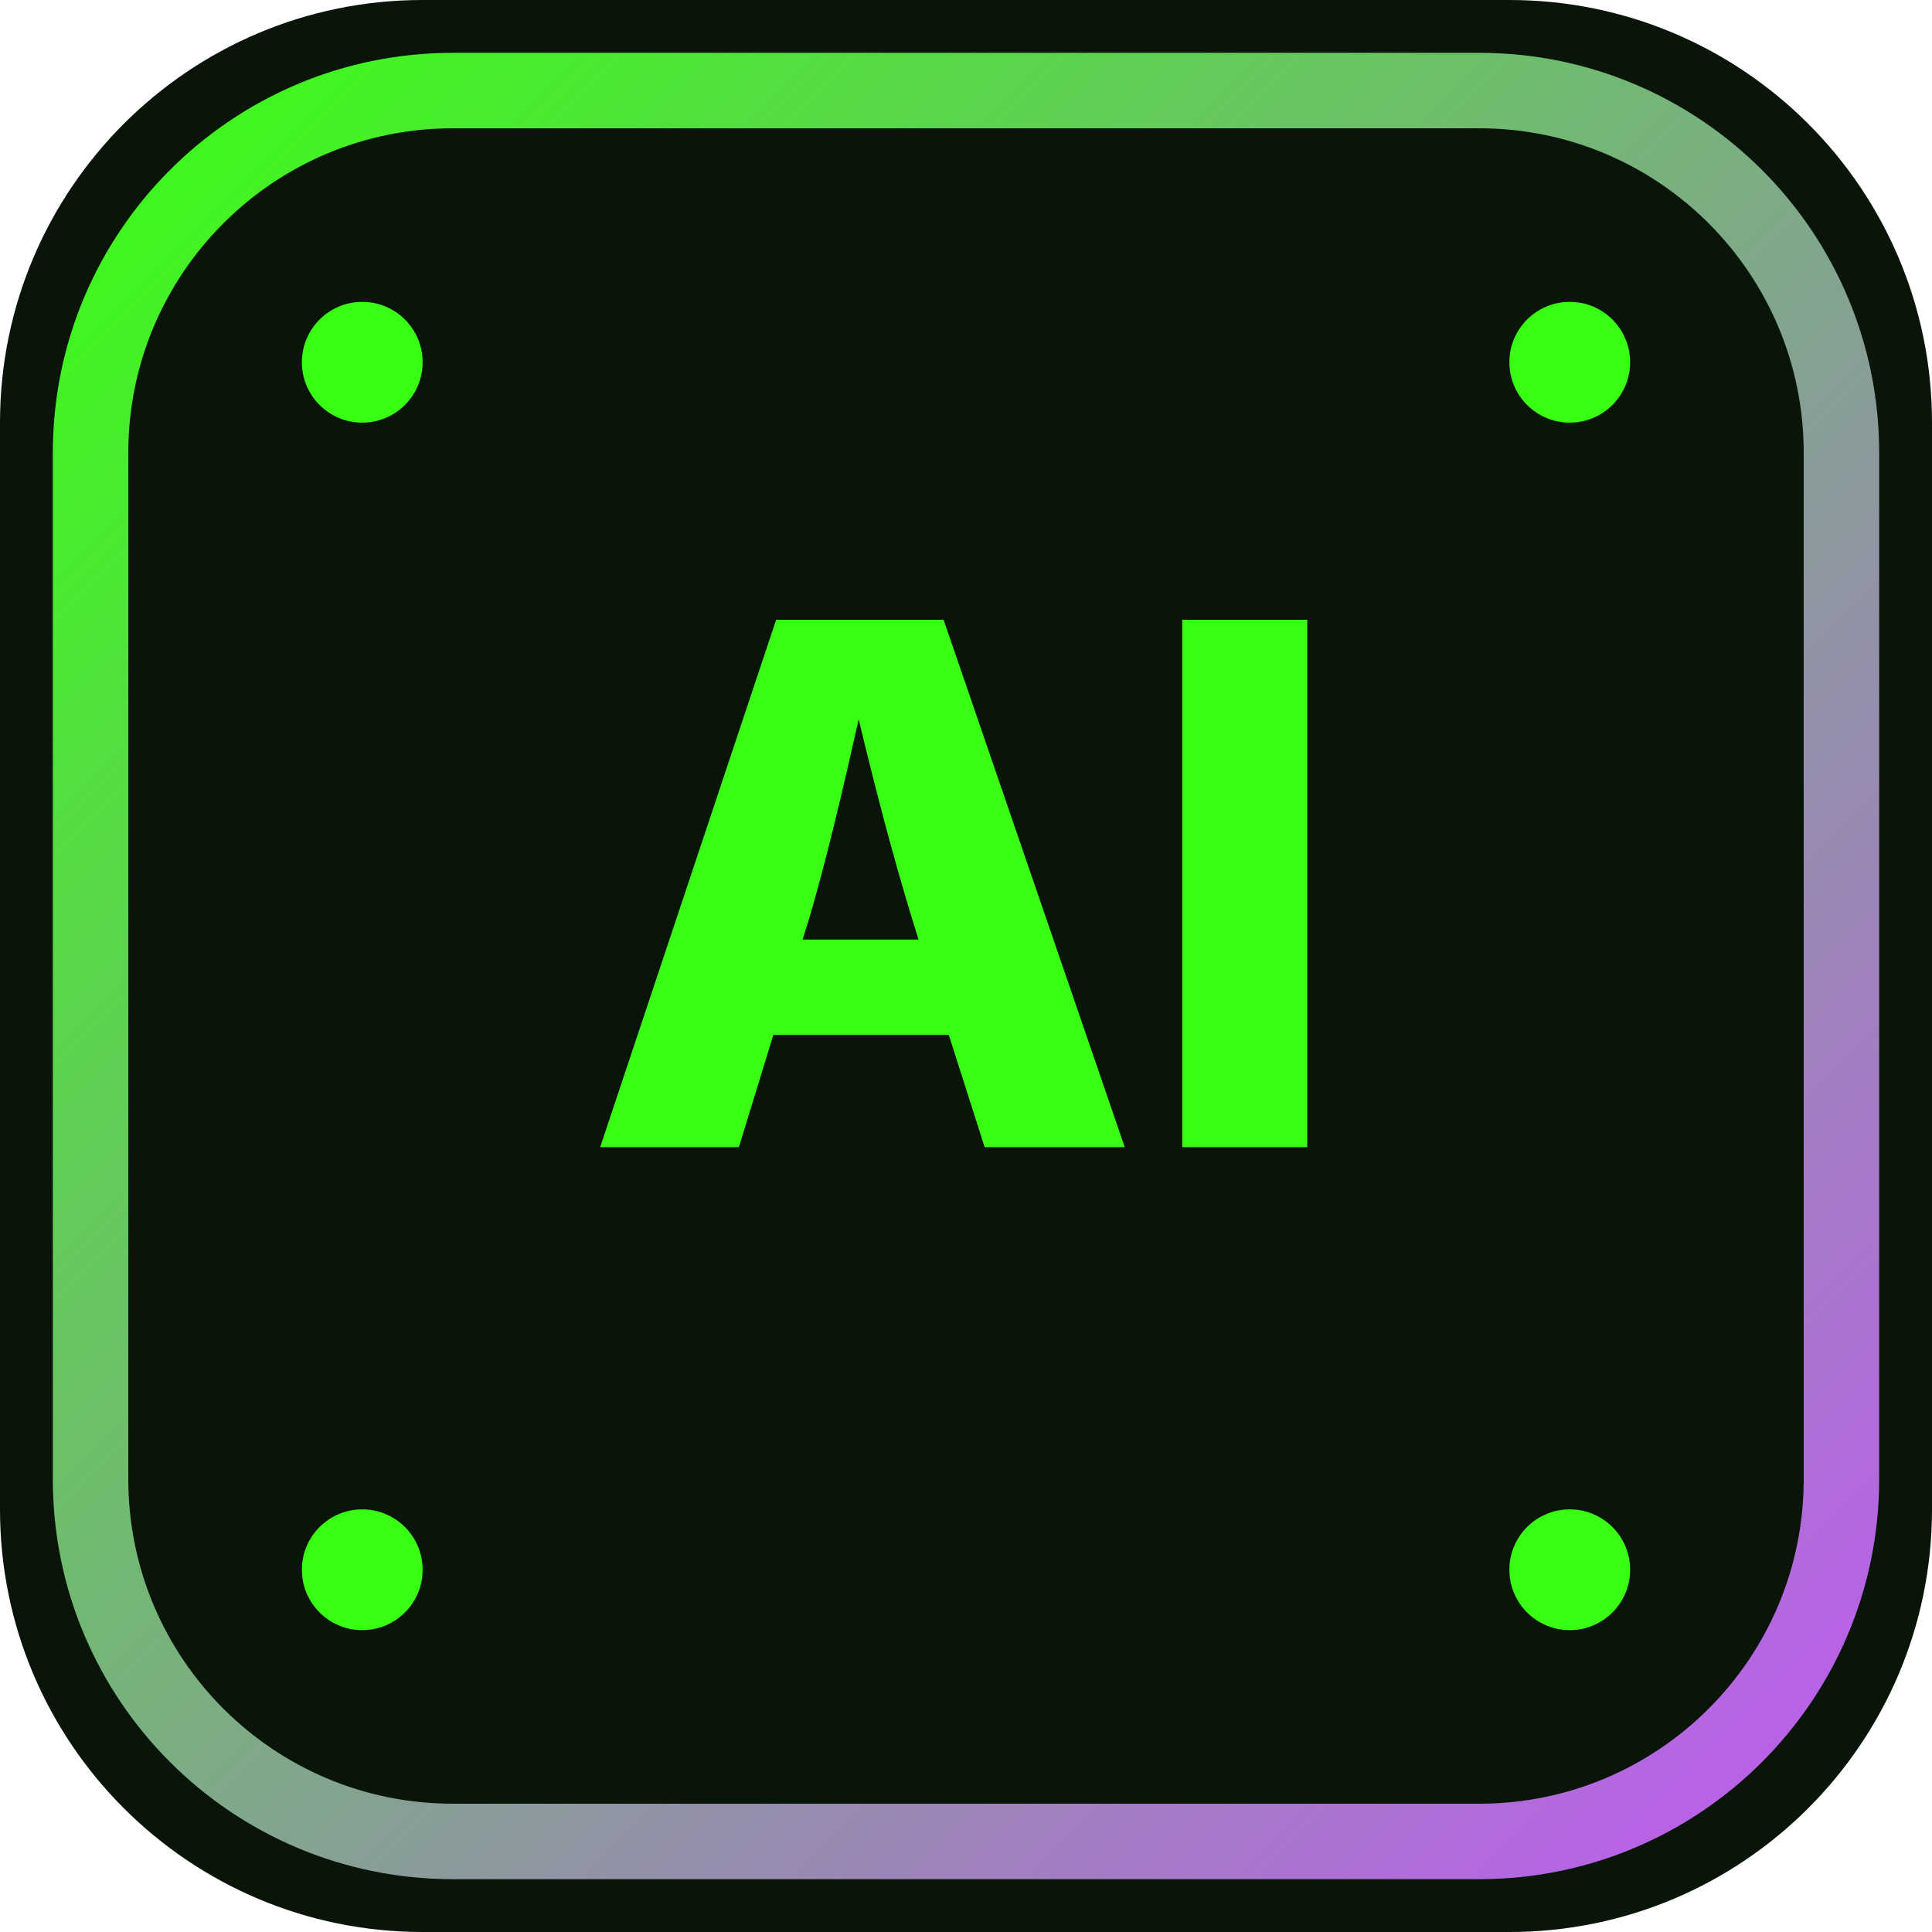
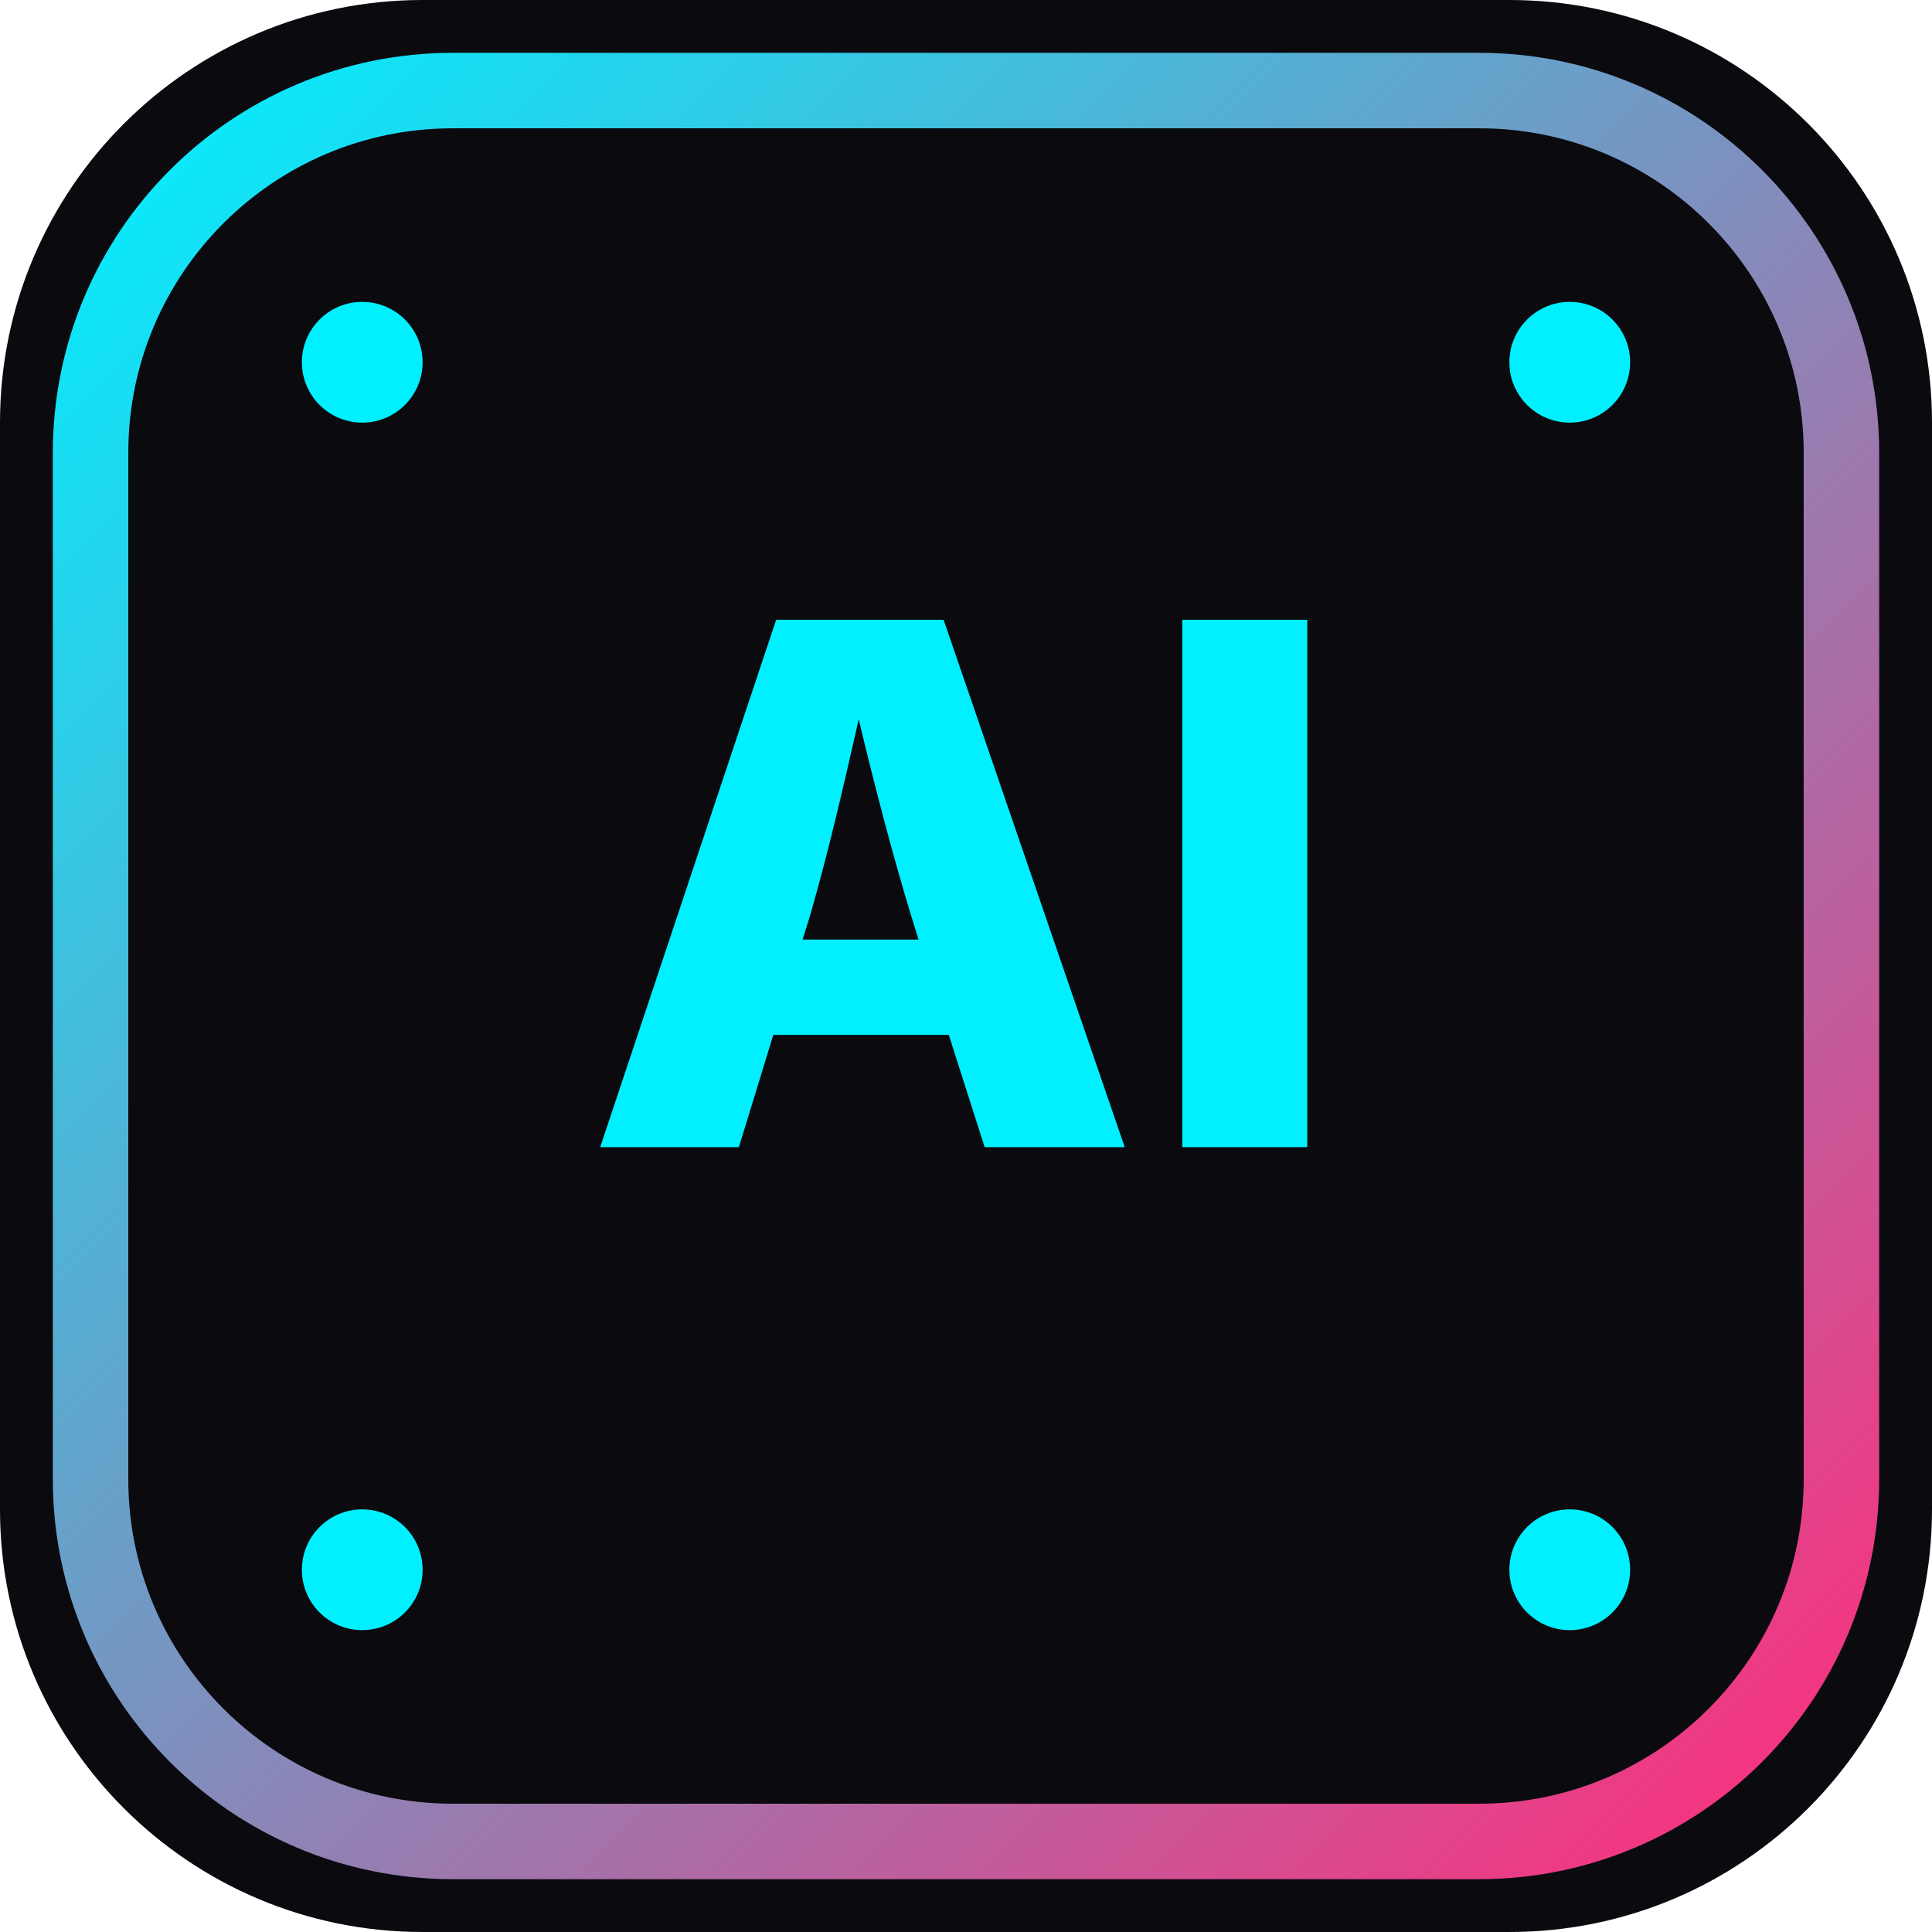
<svg xmlns="http://www.w3.org/2000/svg" viewBox="0 0 64 64" role="img" aria-label="Eastern Shore AI favicon">
  <defs>
    <linearGradient id="g" x1="0" y1="0" x2="1" y2="1">
-       <stop offset="0%" stop-color="#39ff14" />
-       <stop offset="100%" stop-color="#bf5af2" />
+       <stop offset="0%" stop-color="#00f0ff" />
+       <stop offset="100%" stop-color="#ff2d7b" />
    </linearGradient>
  </defs>
-   <rect width="64" height="64" rx="14" fill="#081508" />
+   <rect width="64" height="64" rx="14" fill="#0a0a0f" />
  <rect x="3" y="3" width="58" height="58" rx="12" fill="none" stroke="url(#g)" stroke-width="2.5" />
-   <circle cx="12" cy="12" r="2" fill="#39ff14" />
-   <circle cx="52" cy="12" r="2" fill="#39ff14" />
-   <circle cx="12" cy="52" r="2" fill="#39ff14" />
-   <circle cx="52" cy="52" r="2" fill="#39ff14" />
-   <text x="32" y="38" text-anchor="middle" font-size="24" font-family="Inter,Segoe UI,Arial,sans-serif" font-weight="800" fill="#39ff14">AI</text>
+   <circle cx="12" cy="12" r="2" fill="#00f0ff" />
+   <circle cx="52" cy="12" r="2" fill="#00f0ff" />
+   <circle cx="12" cy="52" r="2" fill="#00f0ff" />
+   <circle cx="52" cy="52" r="2" fill="#00f0ff" />
+   <text x="32" y="38" text-anchor="middle" font-size="24" font-family="Inter,Segoe UI,Arial,sans-serif" font-weight="800" fill="#00f0ff">AI</text>
</svg>
